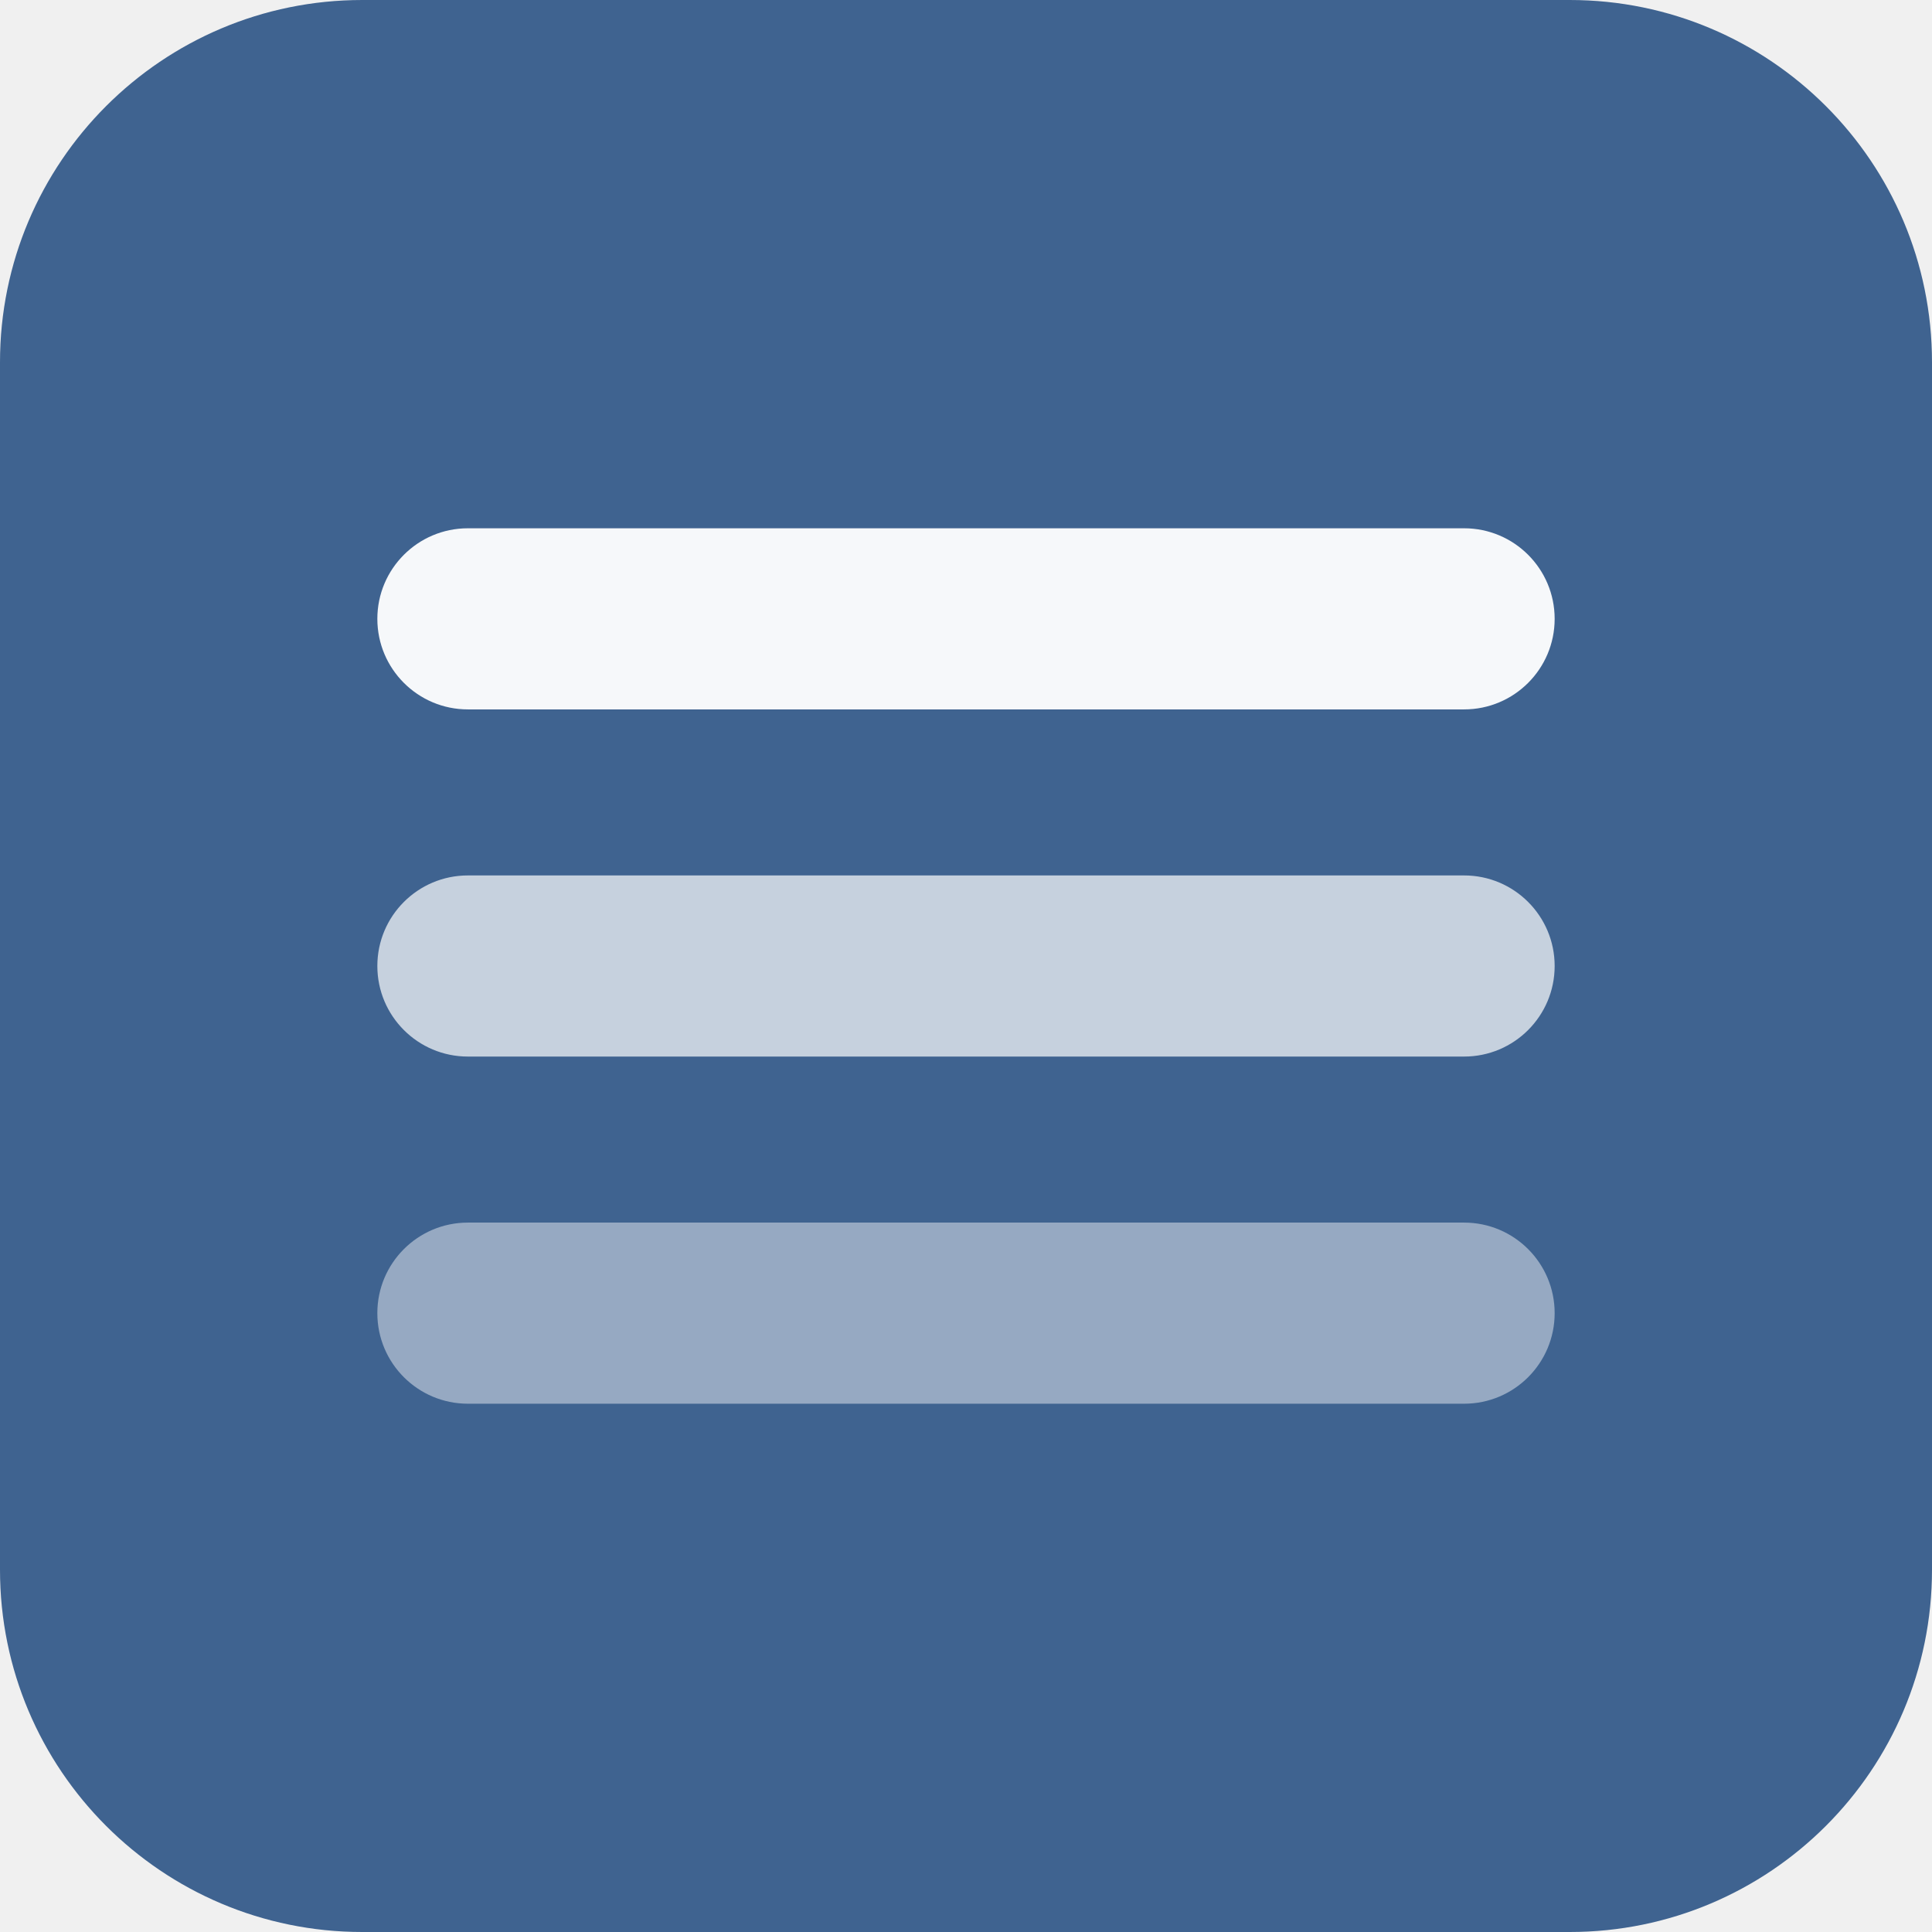
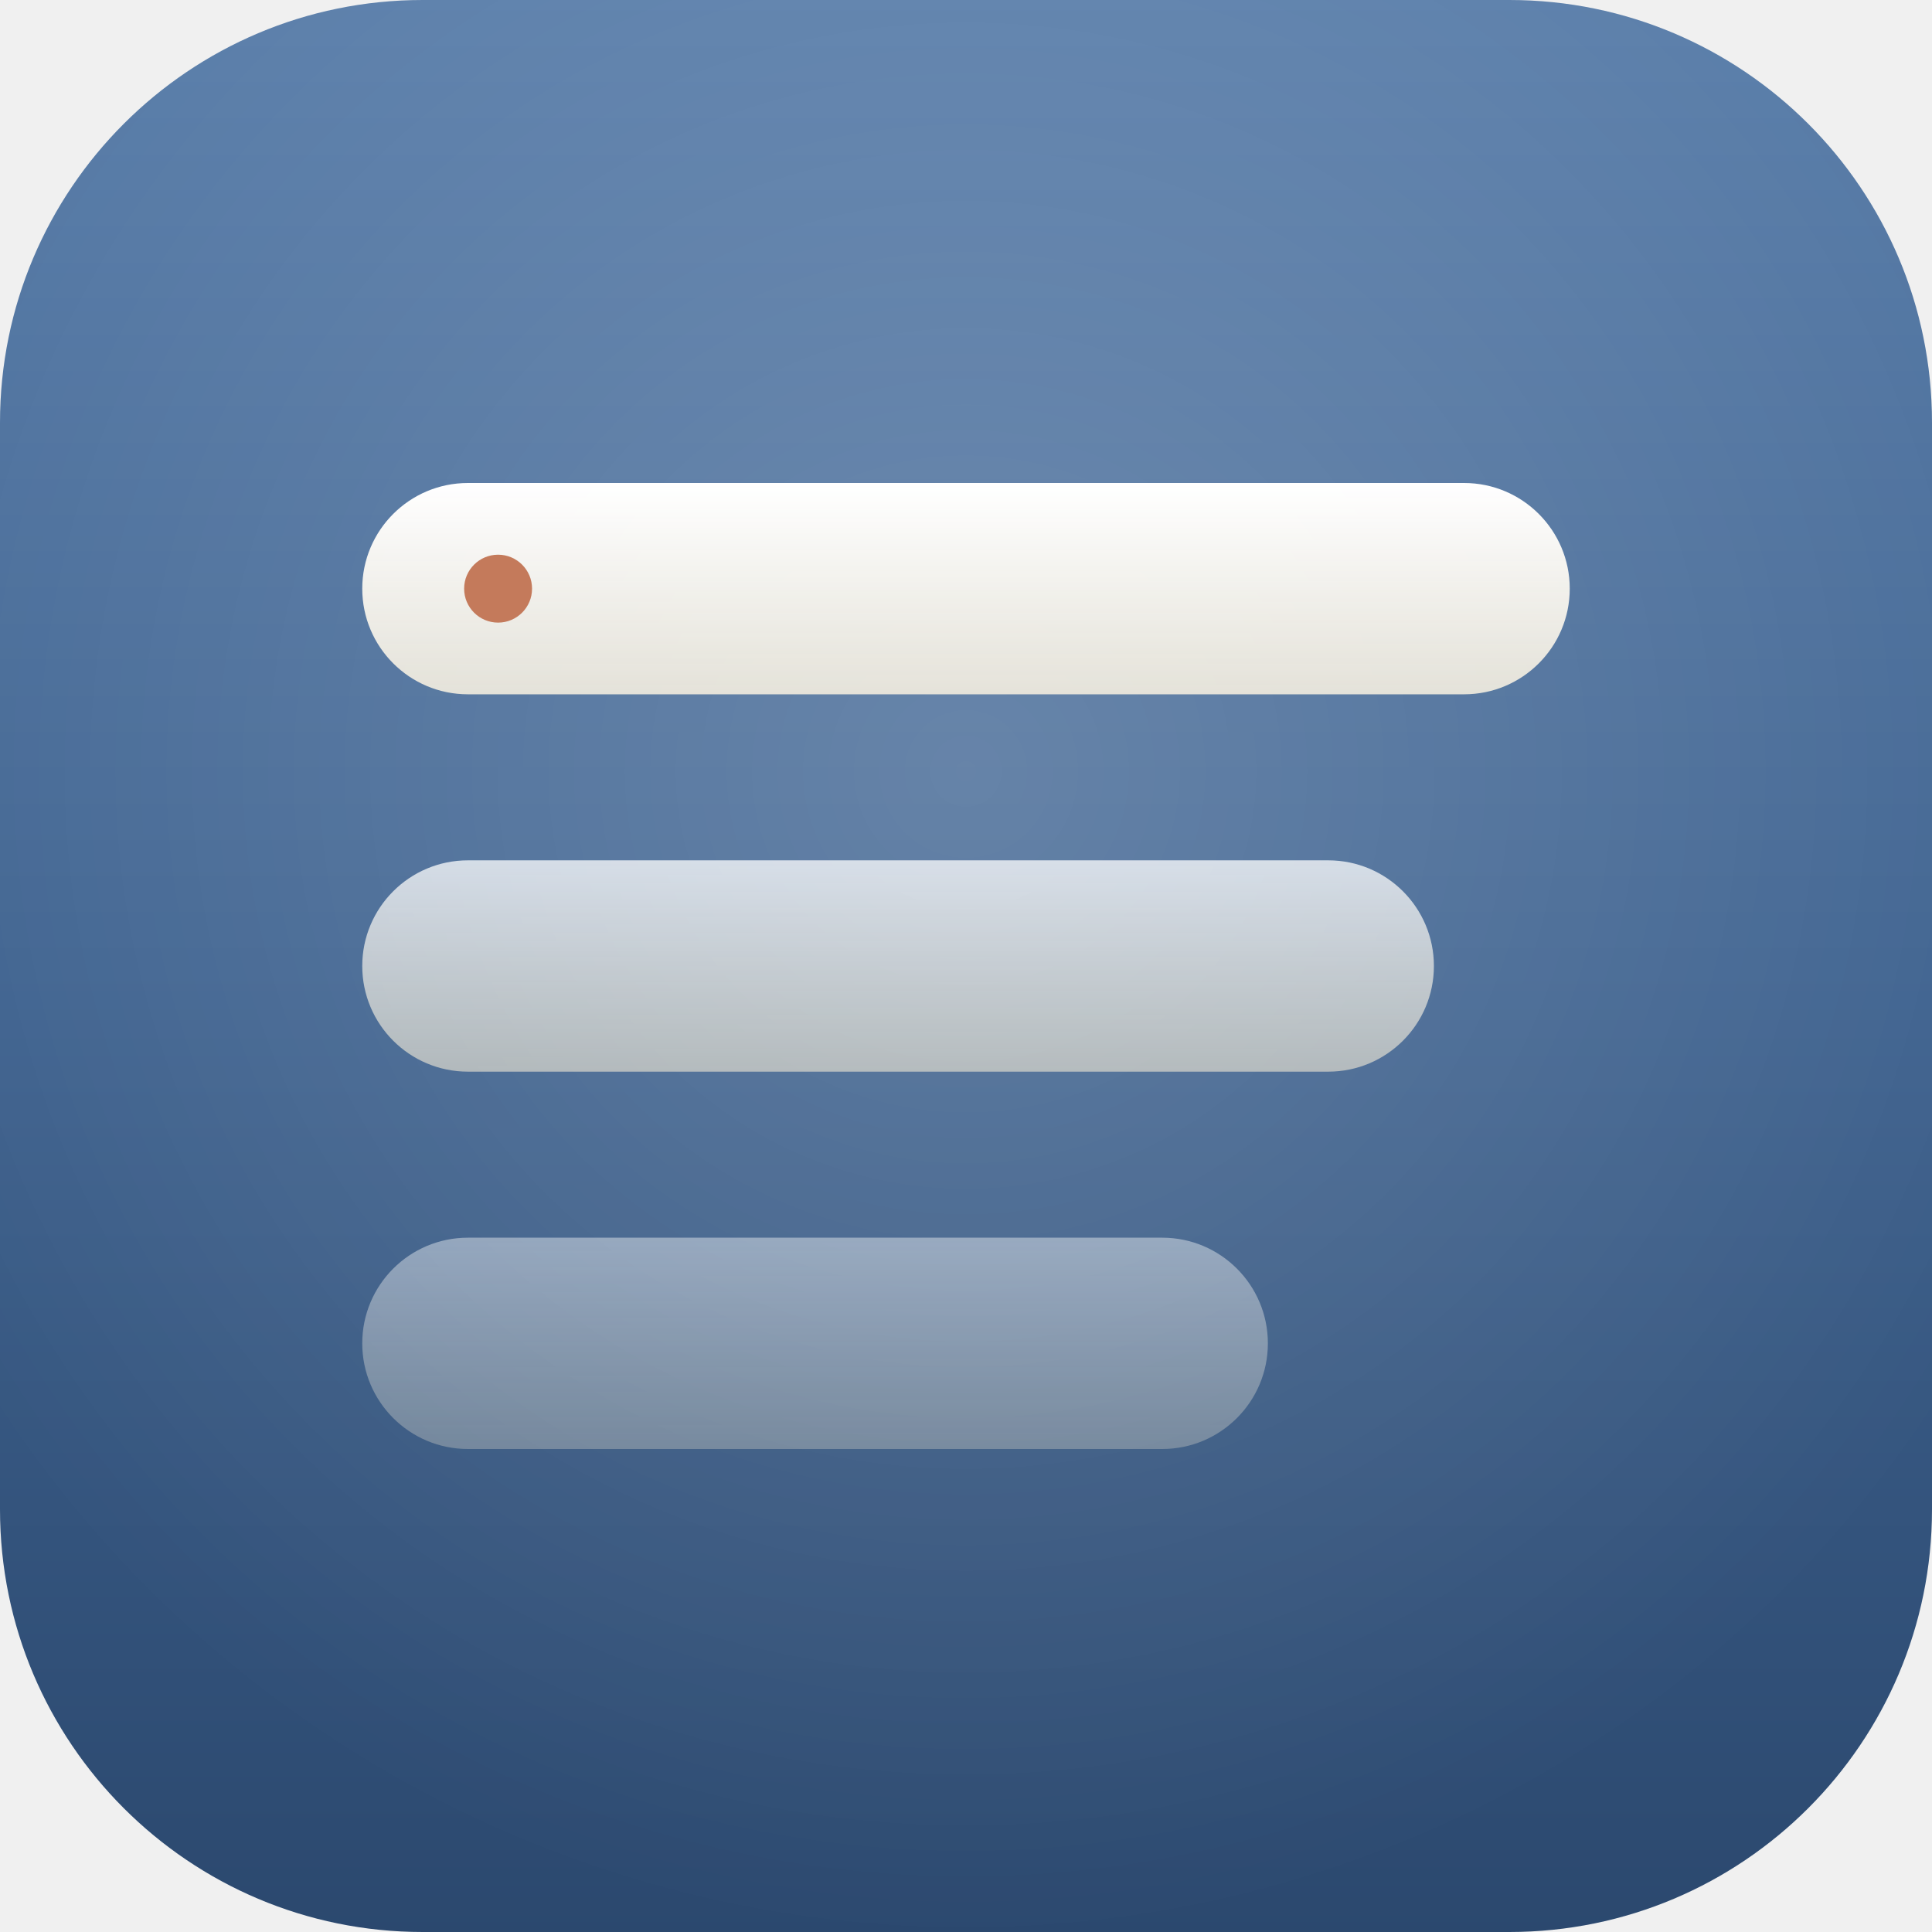
<svg xmlns="http://www.w3.org/2000/svg" viewBox="0 0 512 512">
-   <rect width="512" height="512" rx="96" fill="#3f6390" />
-   <rect x="100" y="140" width="312" height="48" rx="24" fill="white" fill-opacity="0.95" />
-   <rect x="100" y="232" width="312" height="48" rx="24" fill="white" fill-opacity="0.70" />
-   <rect x="100" y="324" width="312" height="48" rx="24" fill="white" fill-opacity="0.45" />
+   <defs>
+     <linearGradient id="bg" x1="0" y1="0" x2="0" y2="1">
+       <stop offset="0%" stop-color="#5a7eaa" />
+       <stop offset="50%" stop-color="#3f6390" />
+       <stop offset="100%" stop-color="#2b486e" />
+     </linearGradient>
+     <linearGradient id="barLight" x1="0" y1="0" x2="0" y2="1">
+       <stop offset="0%" stop-color="#ffffff" stop-opacity="1" />
+       <stop offset="100%" stop-color="#f0ebde" stop-opacity="0.92" />
+     </linearGradient>
+     <linearGradient id="barMid" x1="0" y1="0" x2="0" y2="1">
+       <stop offset="0%" stop-color="#ffffff" stop-opacity="0.75" />
+       <stop offset="100%" stop-color="#e8e2d1" stop-opacity="0.65" />
+     </linearGradient>
+     <linearGradient id="barDim" x1="0" y1="0" x2="0" y2="1">
+       <stop offset="0%" stop-color="#ffffff" stop-opacity="0.42" />
+       <stop offset="100%" stop-color="#e8e2d1" stop-opacity="0.32" />
+     </linearGradient>
+     <radialGradient id="glow" cx="50%" cy="40%" r="60%">
+       <stop offset="0%" stop-color="#ffffff" stop-opacity="0.18" />
+       <stop offset="100%" stop-color="#ffffff" stop-opacity="0" />
+     </radialGradient>
+   </defs>
+   <rect width="512" height="512" rx="112" fill="url(#bg)" />
+   <rect width="512" height="512" rx="112" fill="url(#glow)" />
+   <rect x="96" y="128" width="320" height="56" rx="28" fill="url(#barLight)" />
+   <circle cx="132" cy="156" r="9" fill="#c47a5b" />
+   <rect x="96" y="228" width="284" height="56" rx="28" fill="url(#barMid)" />
+   <rect x="96" y="328" width="240" height="56" rx="28" fill="url(#barDim)" />
</svg>
